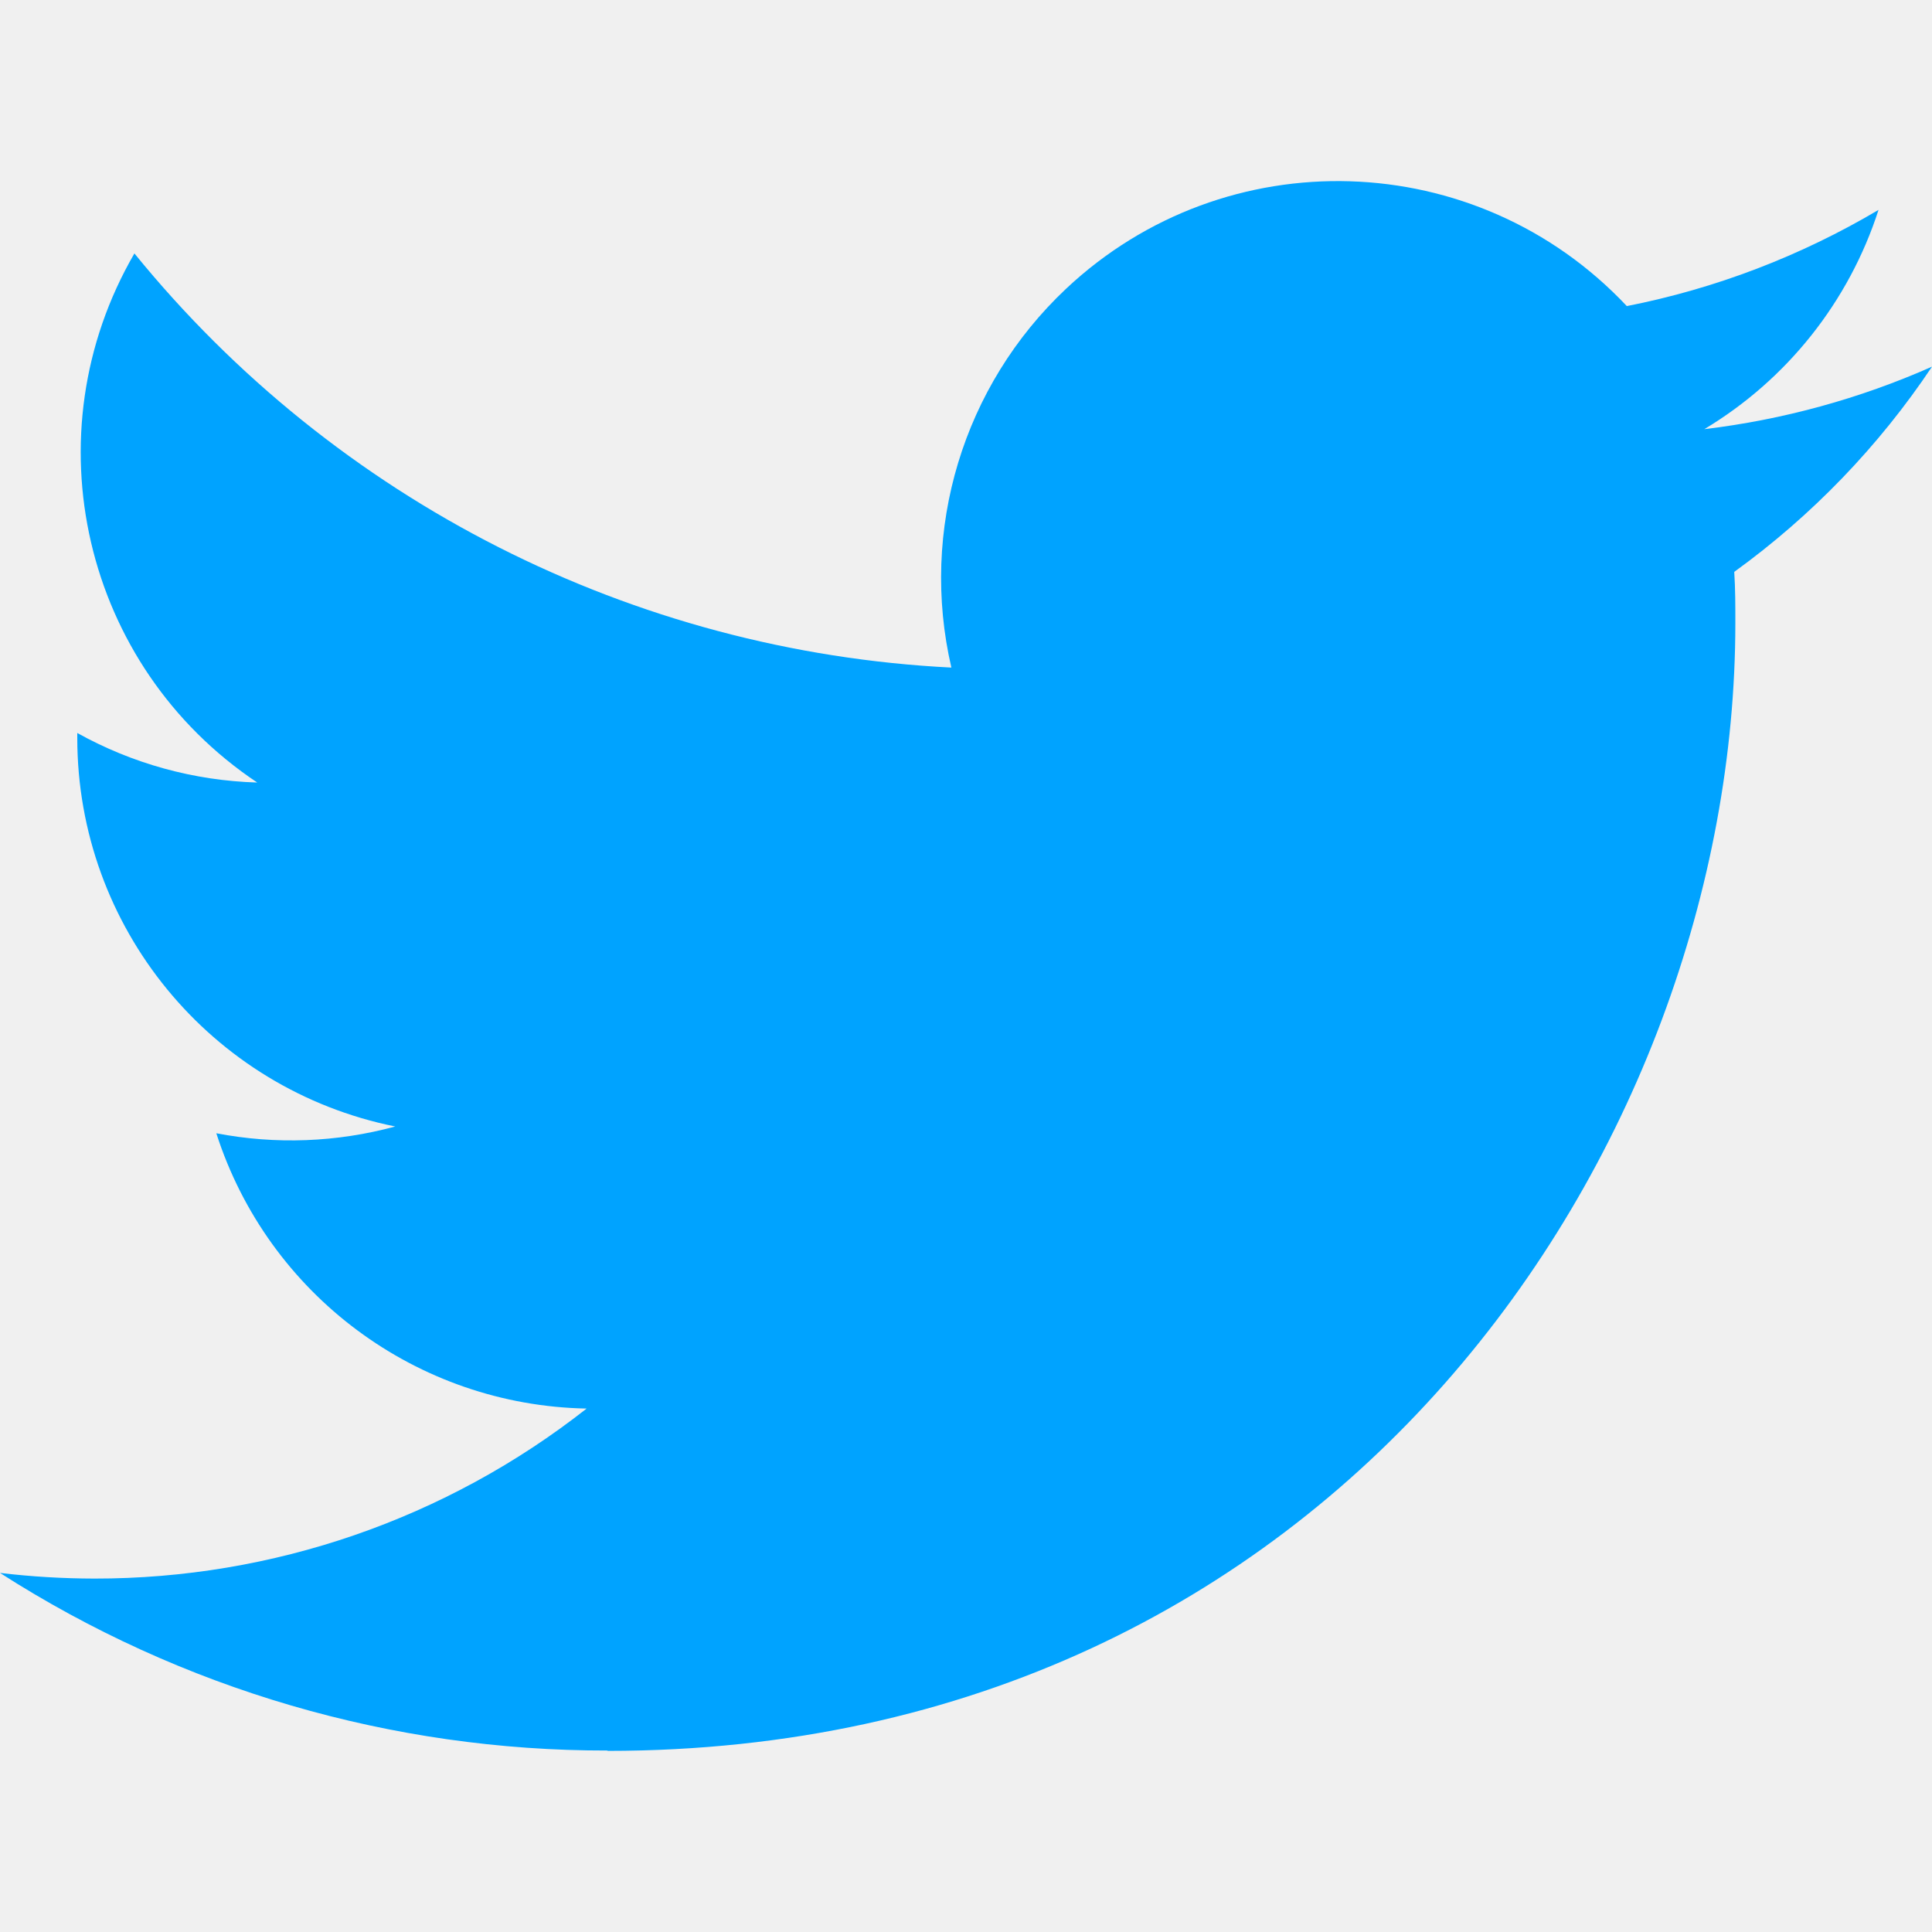
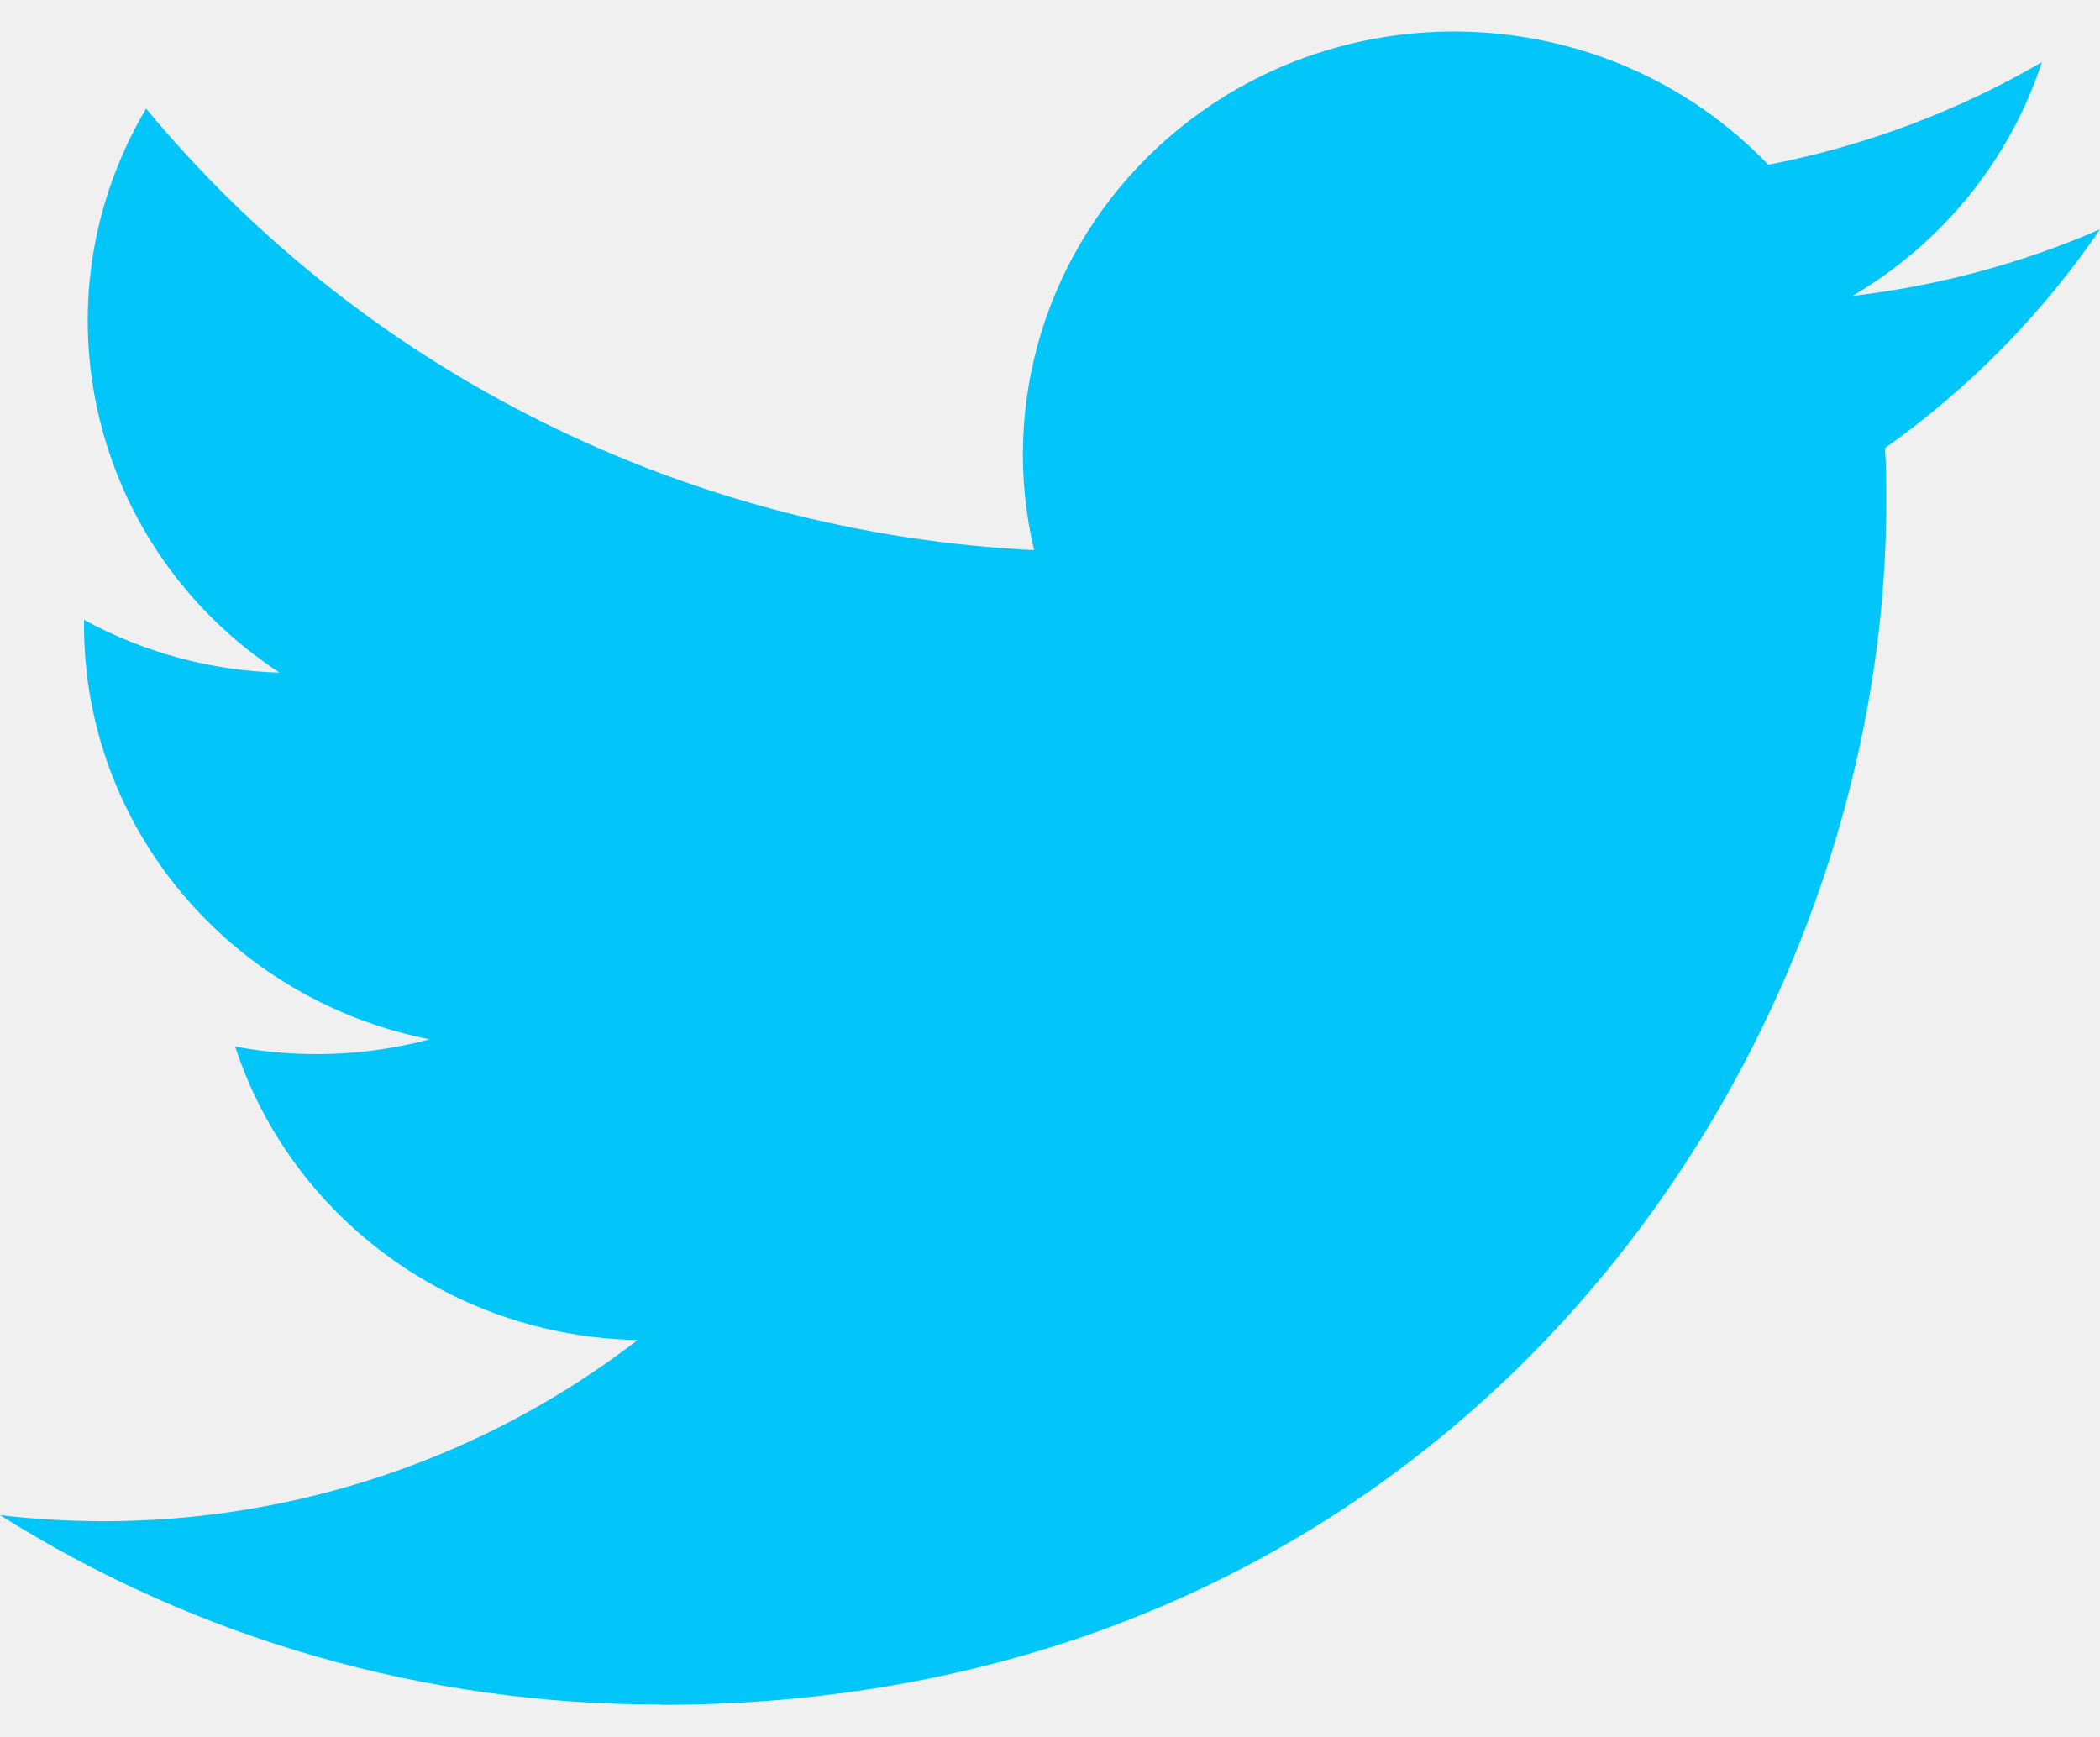
- <svg xmlns="http://www.w3.org/2000/svg" width="28" height="28" viewBox="0 0 28 28" fill="none">
-   <g clip-path="url(#clip0_2166_1531)">
-     <path d="M25.134 8.288C25.15 8.534 25.15 8.782 25.15 9.03C25.15 16.622 19.37 25.375 8.805 25.375V25.37C5.684 25.375 2.627 24.481 0 22.796C0.454 22.85 0.91 22.877 1.367 22.878C3.955 22.881 6.468 22.013 8.502 20.414C6.043 20.368 3.887 18.765 3.135 16.424C3.996 16.59 4.883 16.556 5.728 16.326C3.047 15.785 1.12 13.43 1.12 10.695C1.12 10.67 1.12 10.646 1.12 10.623C1.919 11.068 2.813 11.314 3.728 11.341C1.203 9.655 0.423 6.298 1.948 3.673C4.865 7.261 9.169 9.443 13.788 9.675C13.325 7.68 13.958 5.59 15.449 4.186C17.762 2.01 21.401 2.122 23.577 4.436C24.864 4.183 26.097 3.71 27.225 3.042C26.796 4.372 25.899 5.501 24.7 6.22C25.839 6.083 26.951 5.779 28 5.314C27.229 6.468 26.258 7.475 25.134 8.288Z" fill="#00A3FF" />
-   </g>
-   <defs>
-     <clipPath id="clip0_2166_1531">
-       <rect width="28" height="28" fill="white" />
-     </clipPath>
-   </defs>
+ <svg xmlns="http://www.w3.org/2000/svg" width="52" height="43" viewBox="0 0 52 43" fill="none">
+   <path d="M46.676 11.096C46.707 11.544 46.707 11.995 46.707 12.447C46.707 26.275 35.973 42.219 16.352 42.219V42.21C10.556 42.219 4.879 40.591 0 37.52C0.843 37.62 1.69 37.669 2.539 37.671C7.345 37.675 12.012 36.094 15.789 33.183C11.223 33.098 7.219 30.178 5.822 25.916C7.421 26.218 9.068 26.156 10.638 25.737C5.659 24.751 2.08 20.461 2.08 15.48C2.08 15.435 2.08 15.391 2.08 15.348C3.564 16.16 5.224 16.608 6.923 16.657C2.234 13.586 0.786 7.471 3.618 2.689C9.035 9.226 17.028 13.2 25.606 13.623C24.745 9.989 25.922 6.181 28.691 3.624C32.987 -0.339 39.745 -0.135 43.786 4.079C46.176 3.618 48.466 2.757 50.561 1.54C49.764 3.962 48.098 6.019 45.87 7.328C47.987 7.08 50.052 6.525 52 5.679C50.568 7.781 48.765 9.615 46.676 11.096Z" fill="#02C6F9" />
</svg>
